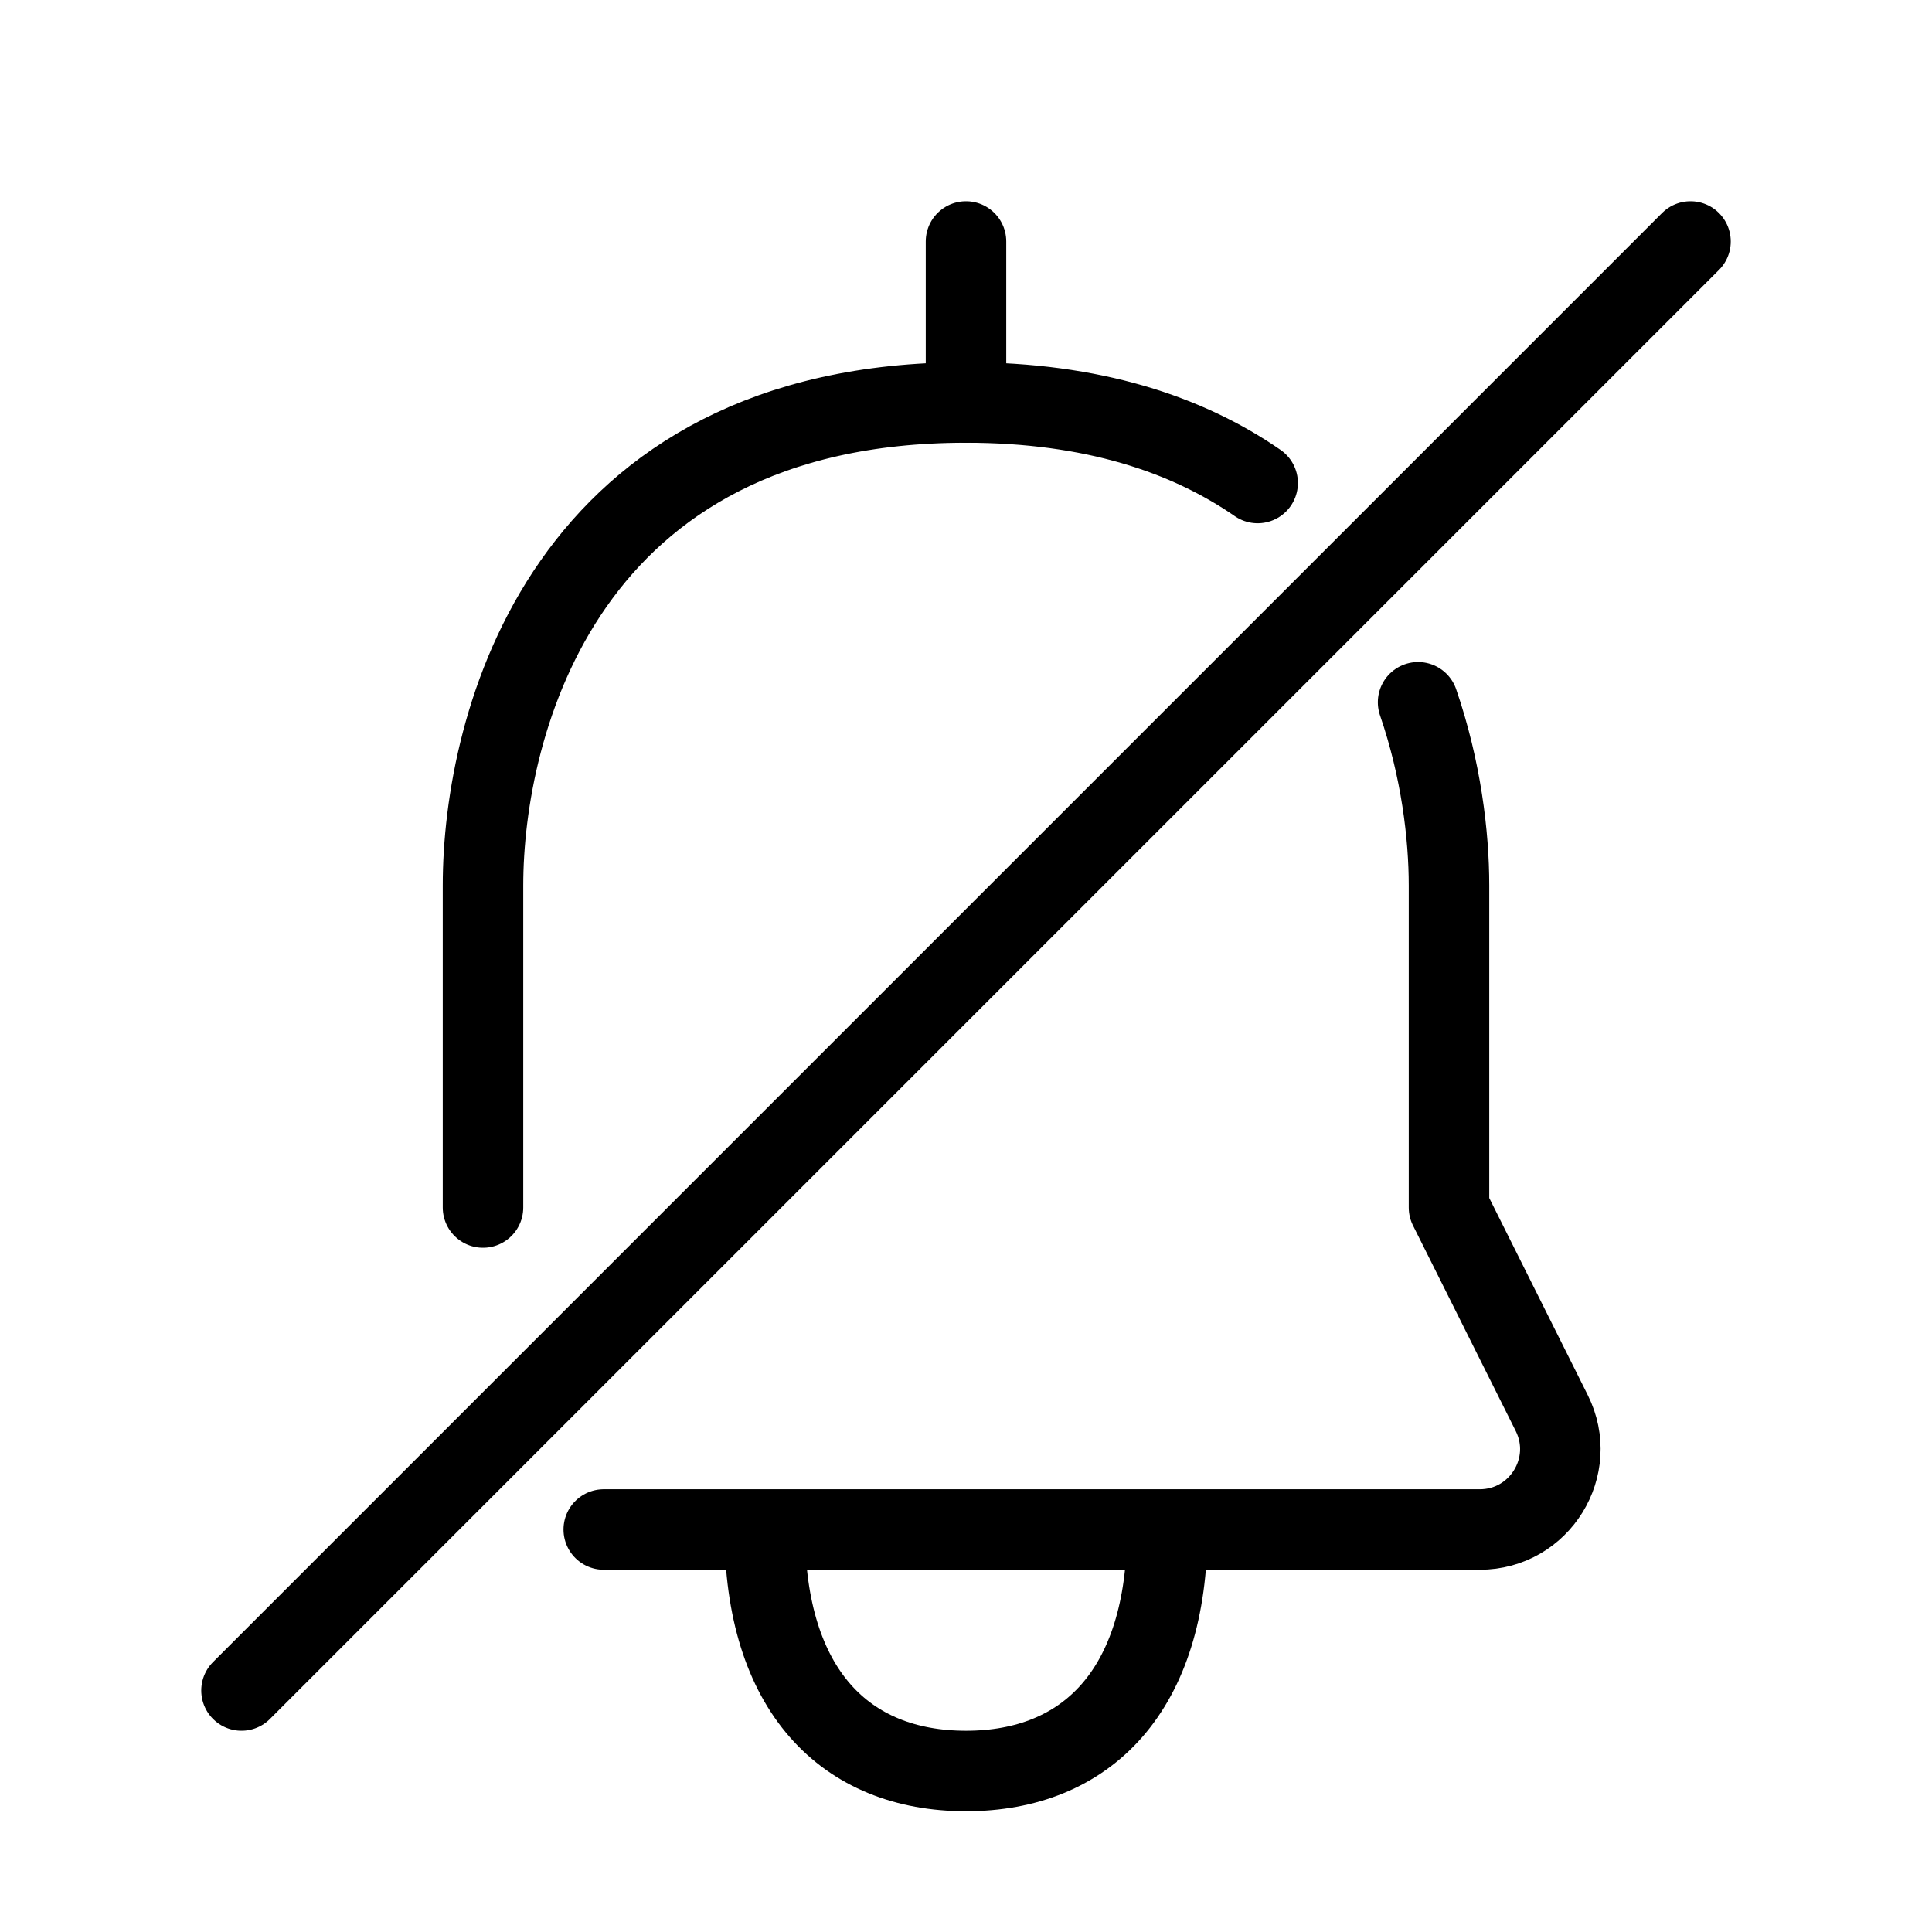
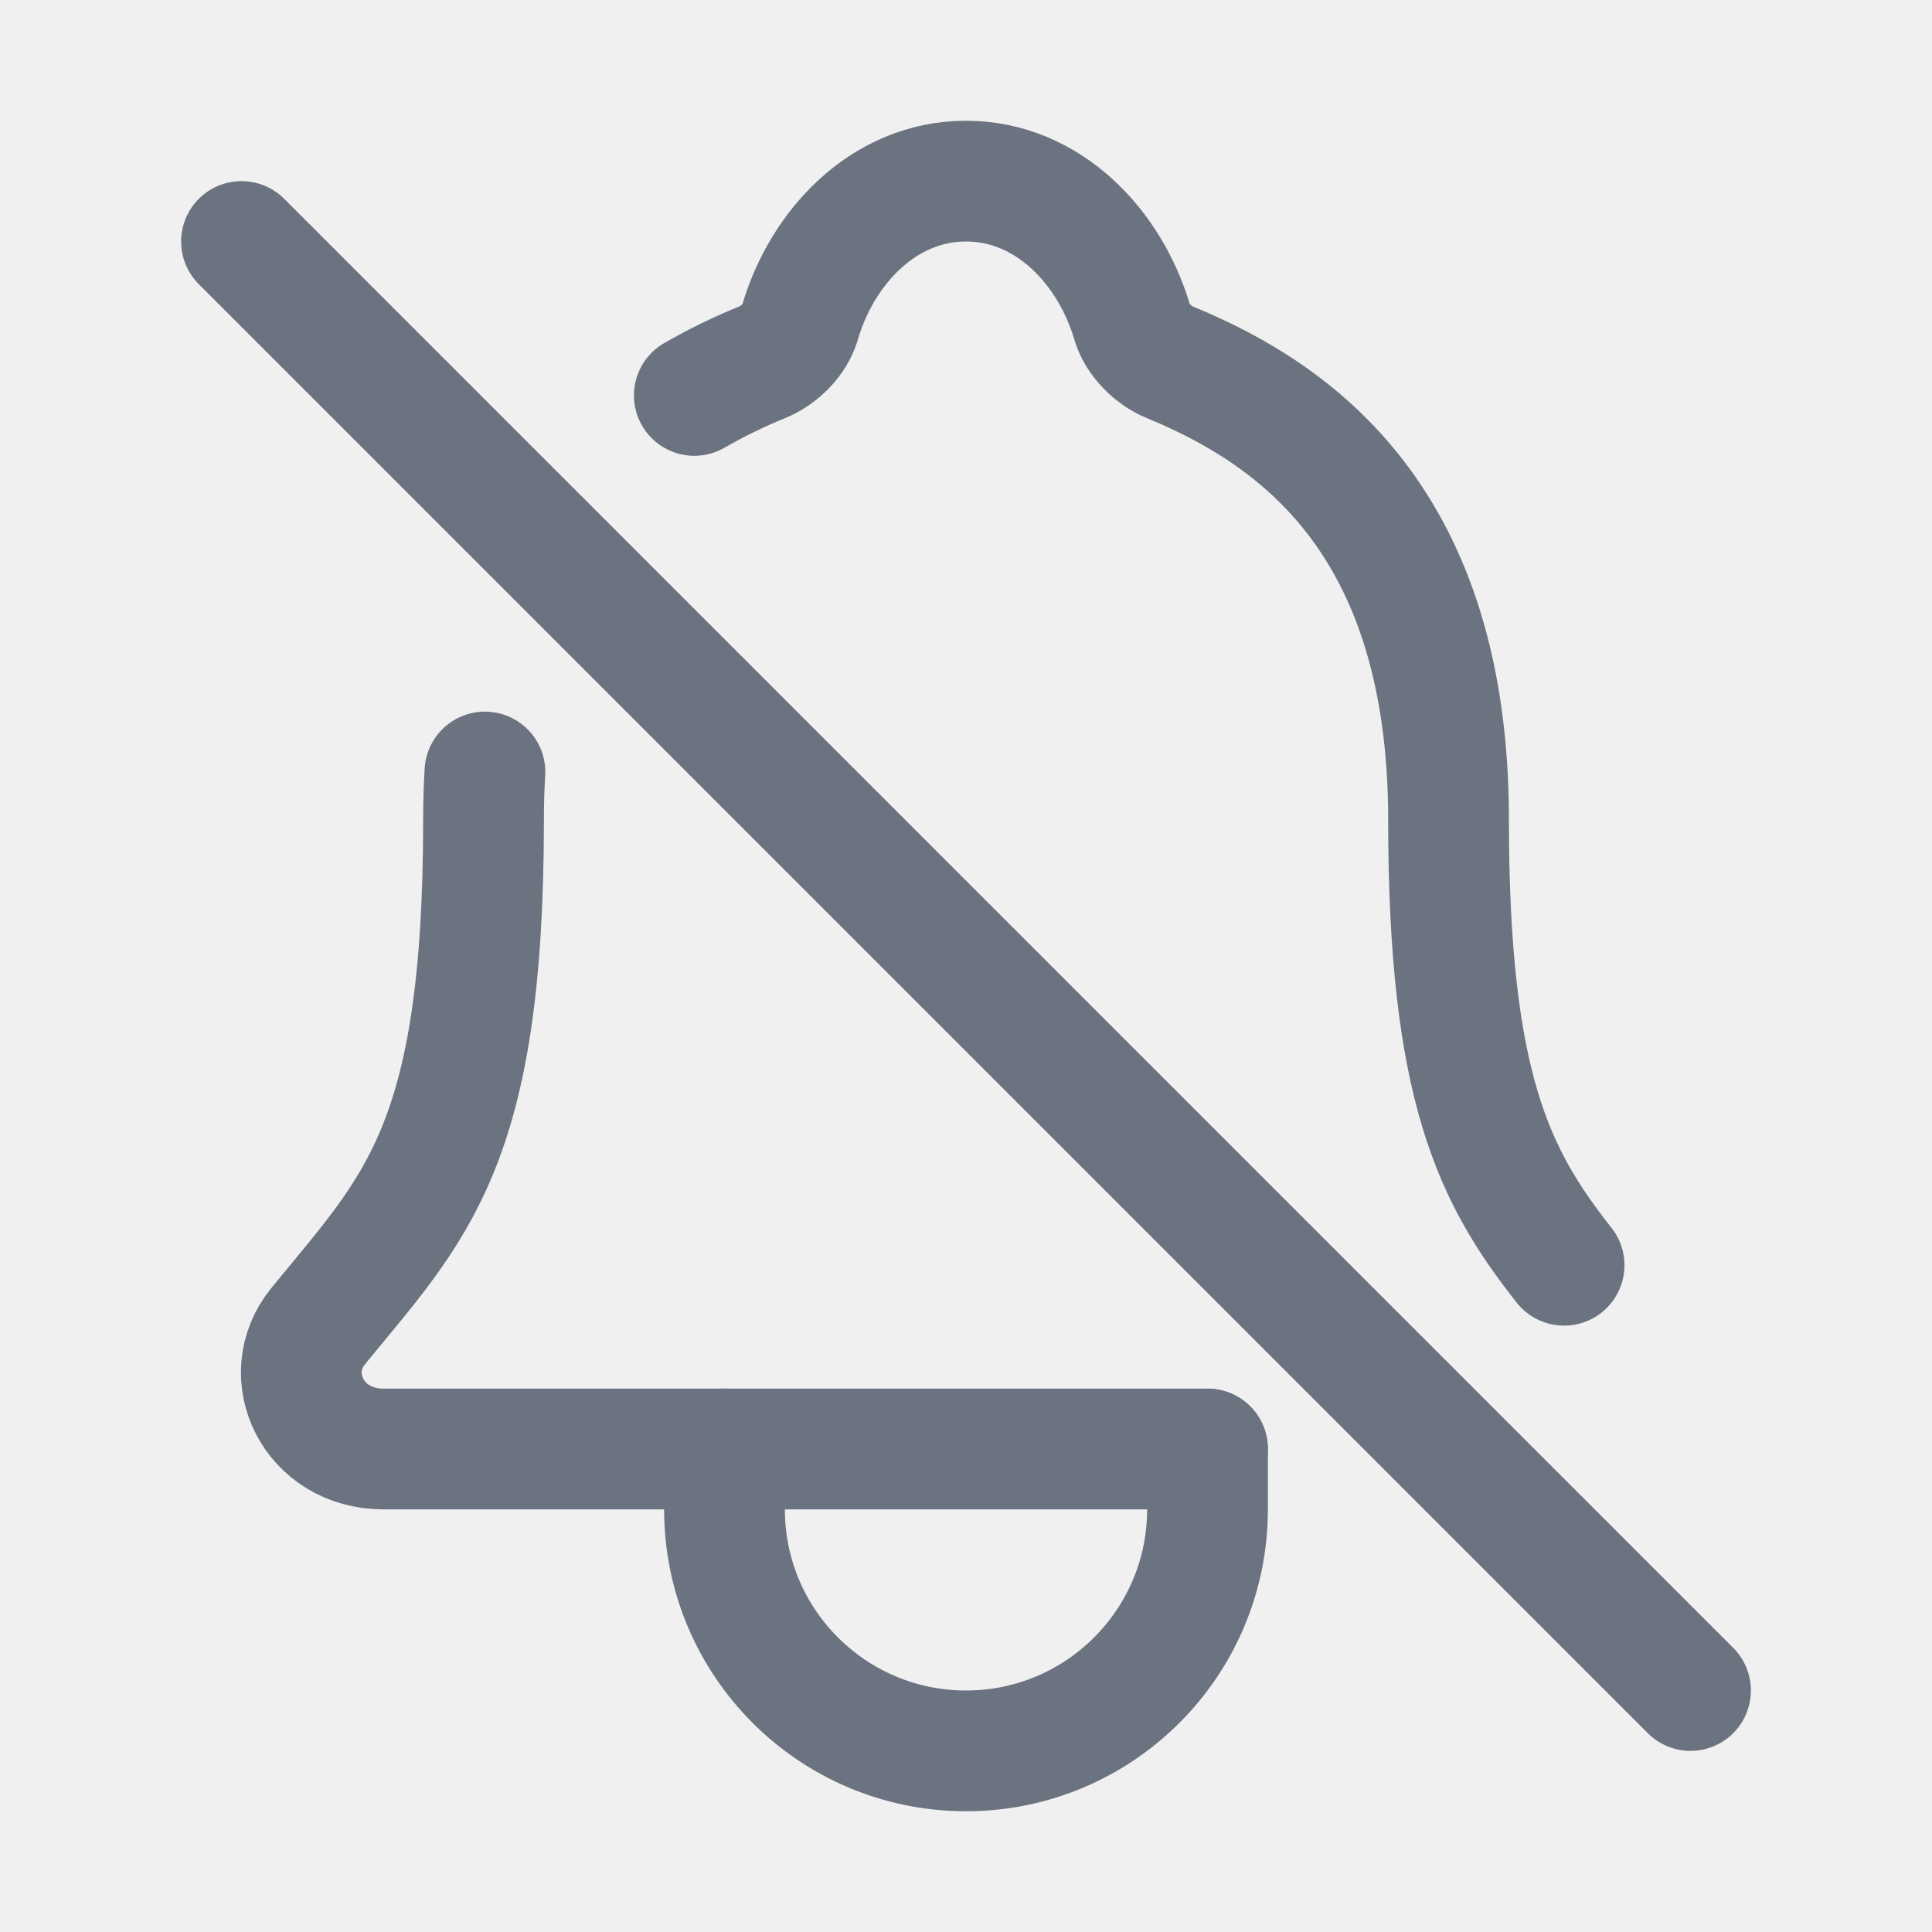
- <svg xmlns="http://www.w3.org/2000/svg" width="800px" height="800px" viewBox="0 0 24 24" fill="none">
-   <g clip-path="url(#clip0_15_166)">
-     <rect width="24" height="24" fill="white" />
-     <path d="M6 15C6 15 6 13 6 11C6 9 7 5 12 5C13.572 5 14.749 5.396 15.623 6M9.5 19C9.5 21 10.5 22 12 22C13.5 22 14.5 21 14.5 19M9.5 19C11.062 19 14.5 19 14.5 19M9.5 19C9.149 19 8.367 19 7.5 19M14.5 19H18.382C19.125 19 19.609 18.218 19.276 17.553L18 15C18 15 18 13 18 11C18 10.376 17.902 9.556 17.616 8.724" stroke="#000000" stroke-linecap="round" stroke-linejoin="round" />
-     <path d="M12 5V3" stroke="#000000" stroke-linecap="round" stroke-linejoin="round" />
-     <path d="M21 3L3 21" stroke="#000000" stroke-linecap="round" stroke-linejoin="round" />
+ <svg xmlns="http://www.w3.org/2000/svg" width="800px" height="800px" viewBox="0 0 512 512" fill="#ffffff">
+   <g id="SVGRepo_bgCarrier" stroke-width="0" />
+   <g id="SVGRepo_tracerCarrier" stroke-linecap="round" stroke-linejoin="round" />
+   <g id="SVGRepo_iconCarrier">
+     <path d="M128.51,204.59q-.37,6.15-.37,12.76C128.14,304,110,320,84.33,351.43,73.69,364.45,83,384,101.62,384H320" style="fill:none;stroke:#6b7280;stroke-linecap:round;stroke-linejoin:round;stroke-width:32px" />
+     <path d="M414.5,335.3c-18.48-23.45-30.62-47.05-30.62-118C383.88,138,343.36,109.73,310,96c-4.43-1.82-8.6-6-9.95-10.55C294.21,65.54,277.82,48,256,48S217.8,65.55,212,85.47c-1.35,4.6-5.52,8.71-10,10.53a149.57,149.57,0,0,0-18,8.79" style="fill:none;stroke:#6b7280;stroke-linecap:round;stroke-linejoin:round;stroke-width:32px" />
+     <path d="M320,384v16a64,64,0,0,1-128,0V384" style="fill:none;stroke:#6b7280;stroke-linecap:round;stroke-linejoin:round;stroke-width:32px" />
+     <line x1="448" y1="448" x2="64" y2="64" style="fill:none;stroke:#6b7280;stroke-linecap:round;stroke-miterlimit:10;stroke-width:32px" />
  </g>
-   <defs>
-     <clipPath id="clip0_15_166">
-       <rect width="24" height="24" fill="white" />
-     </clipPath>
-   </defs>
</svg>
